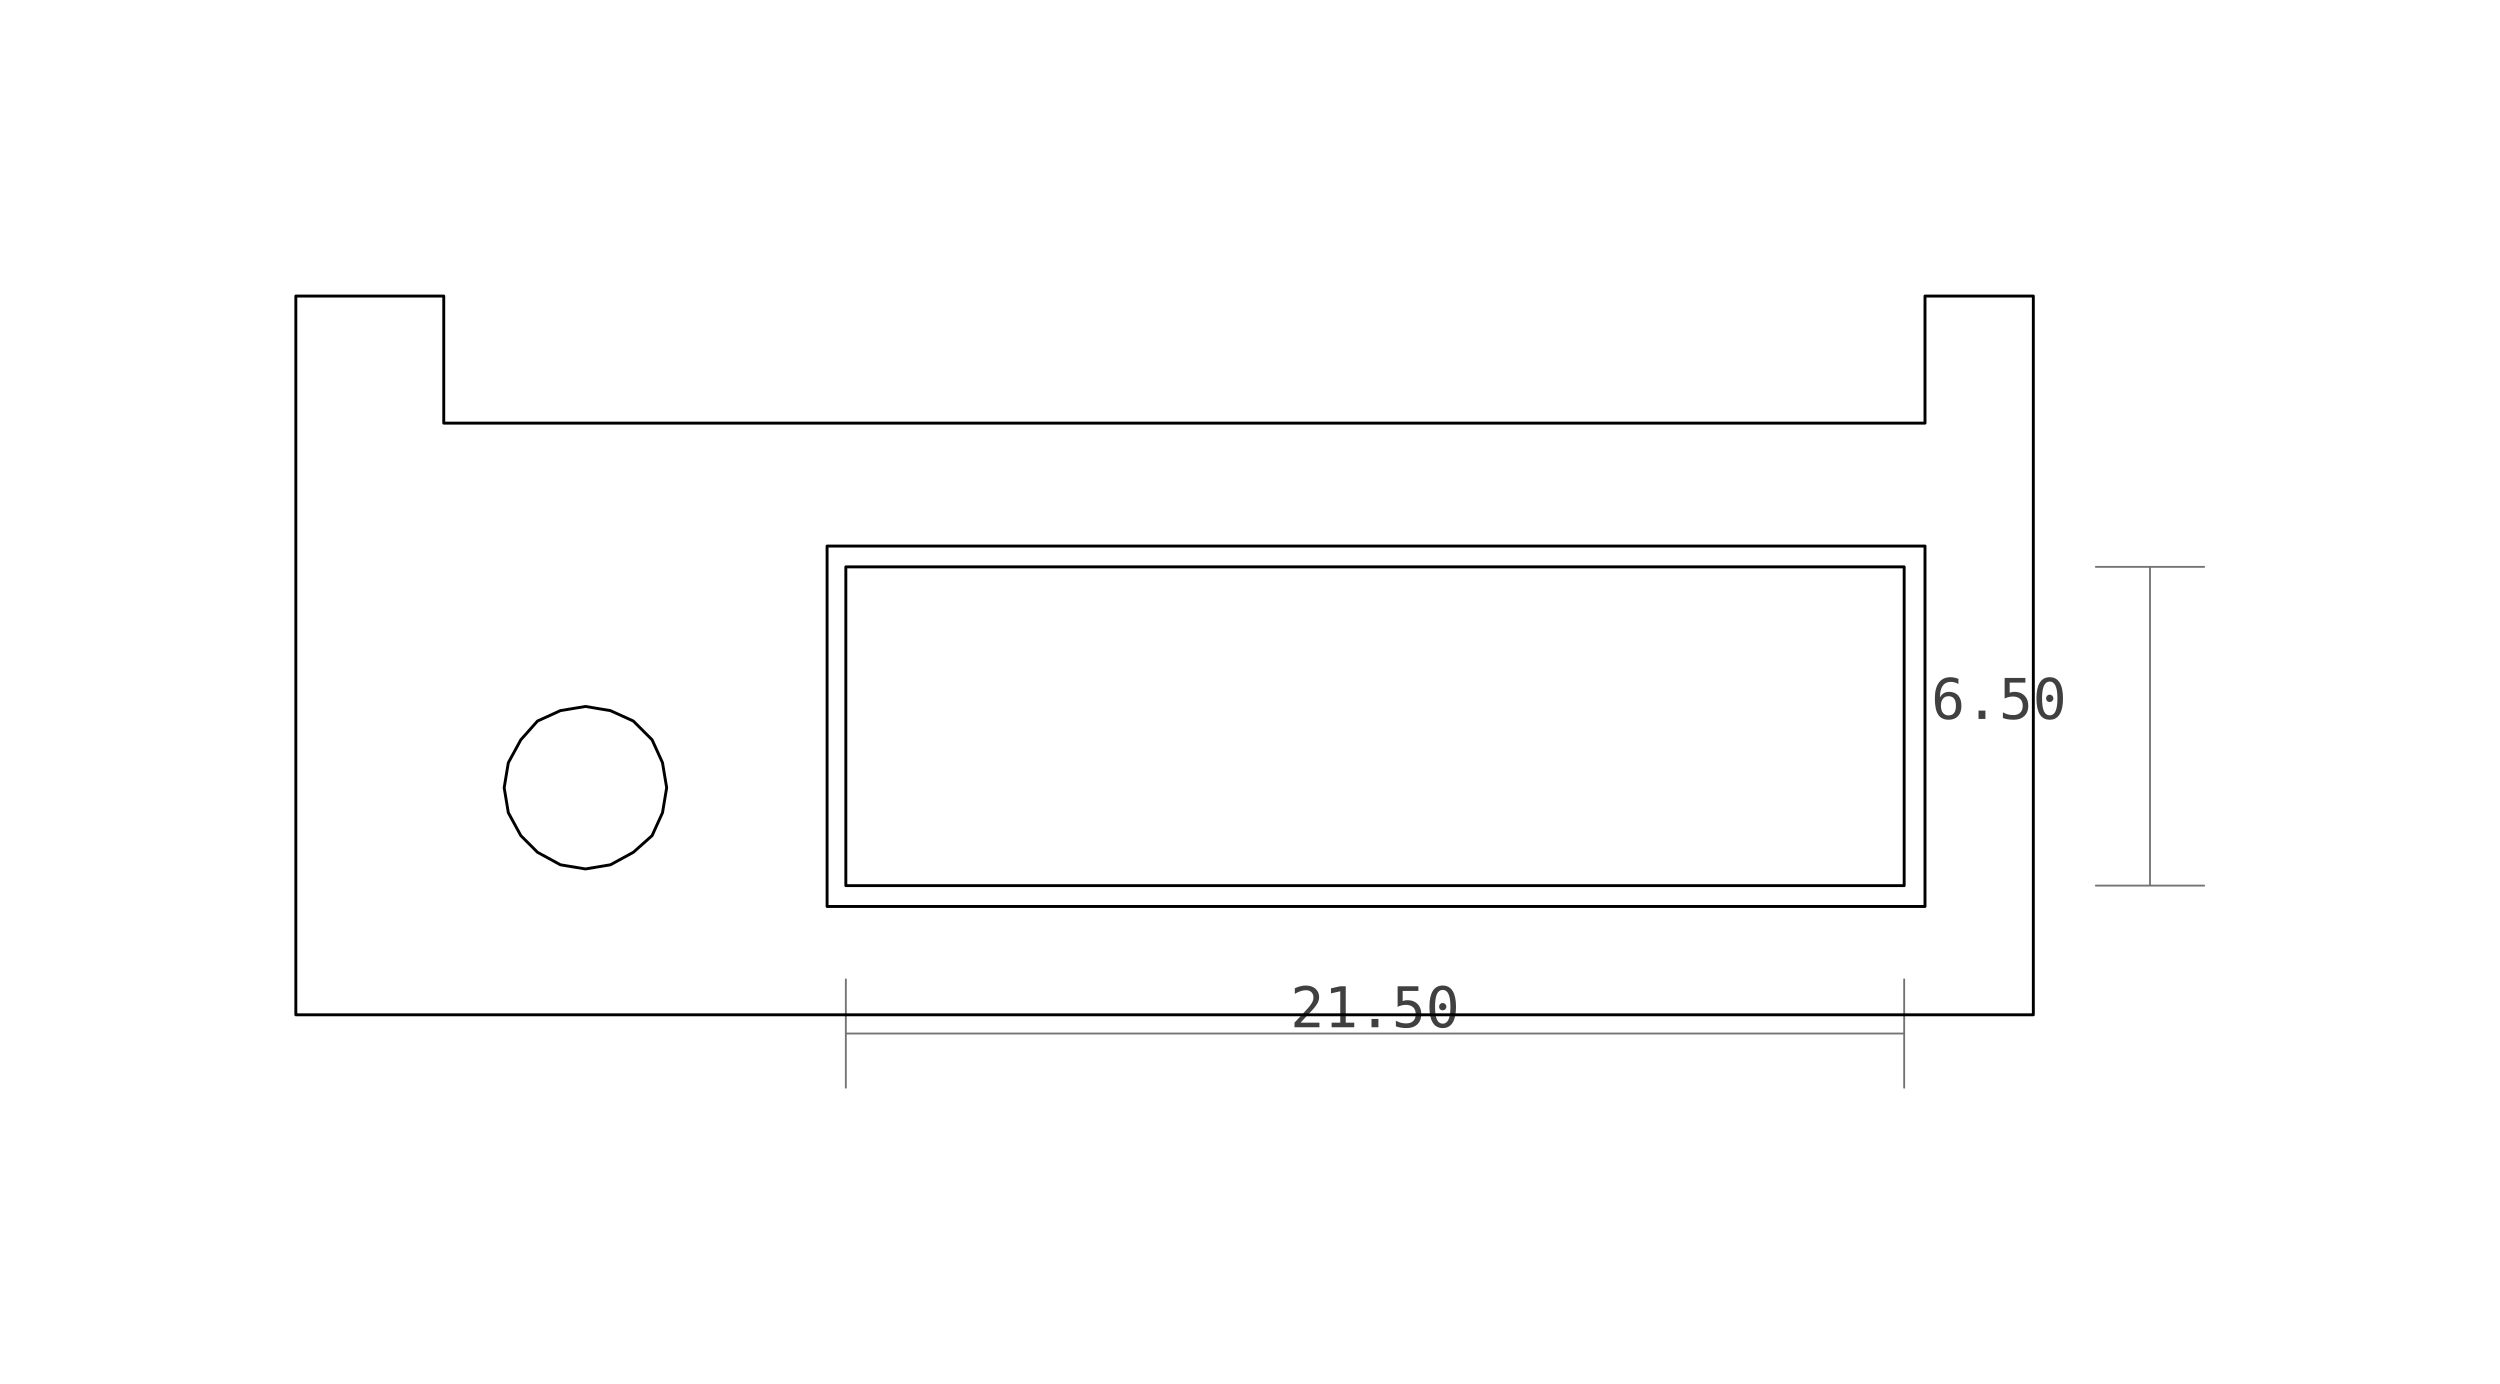
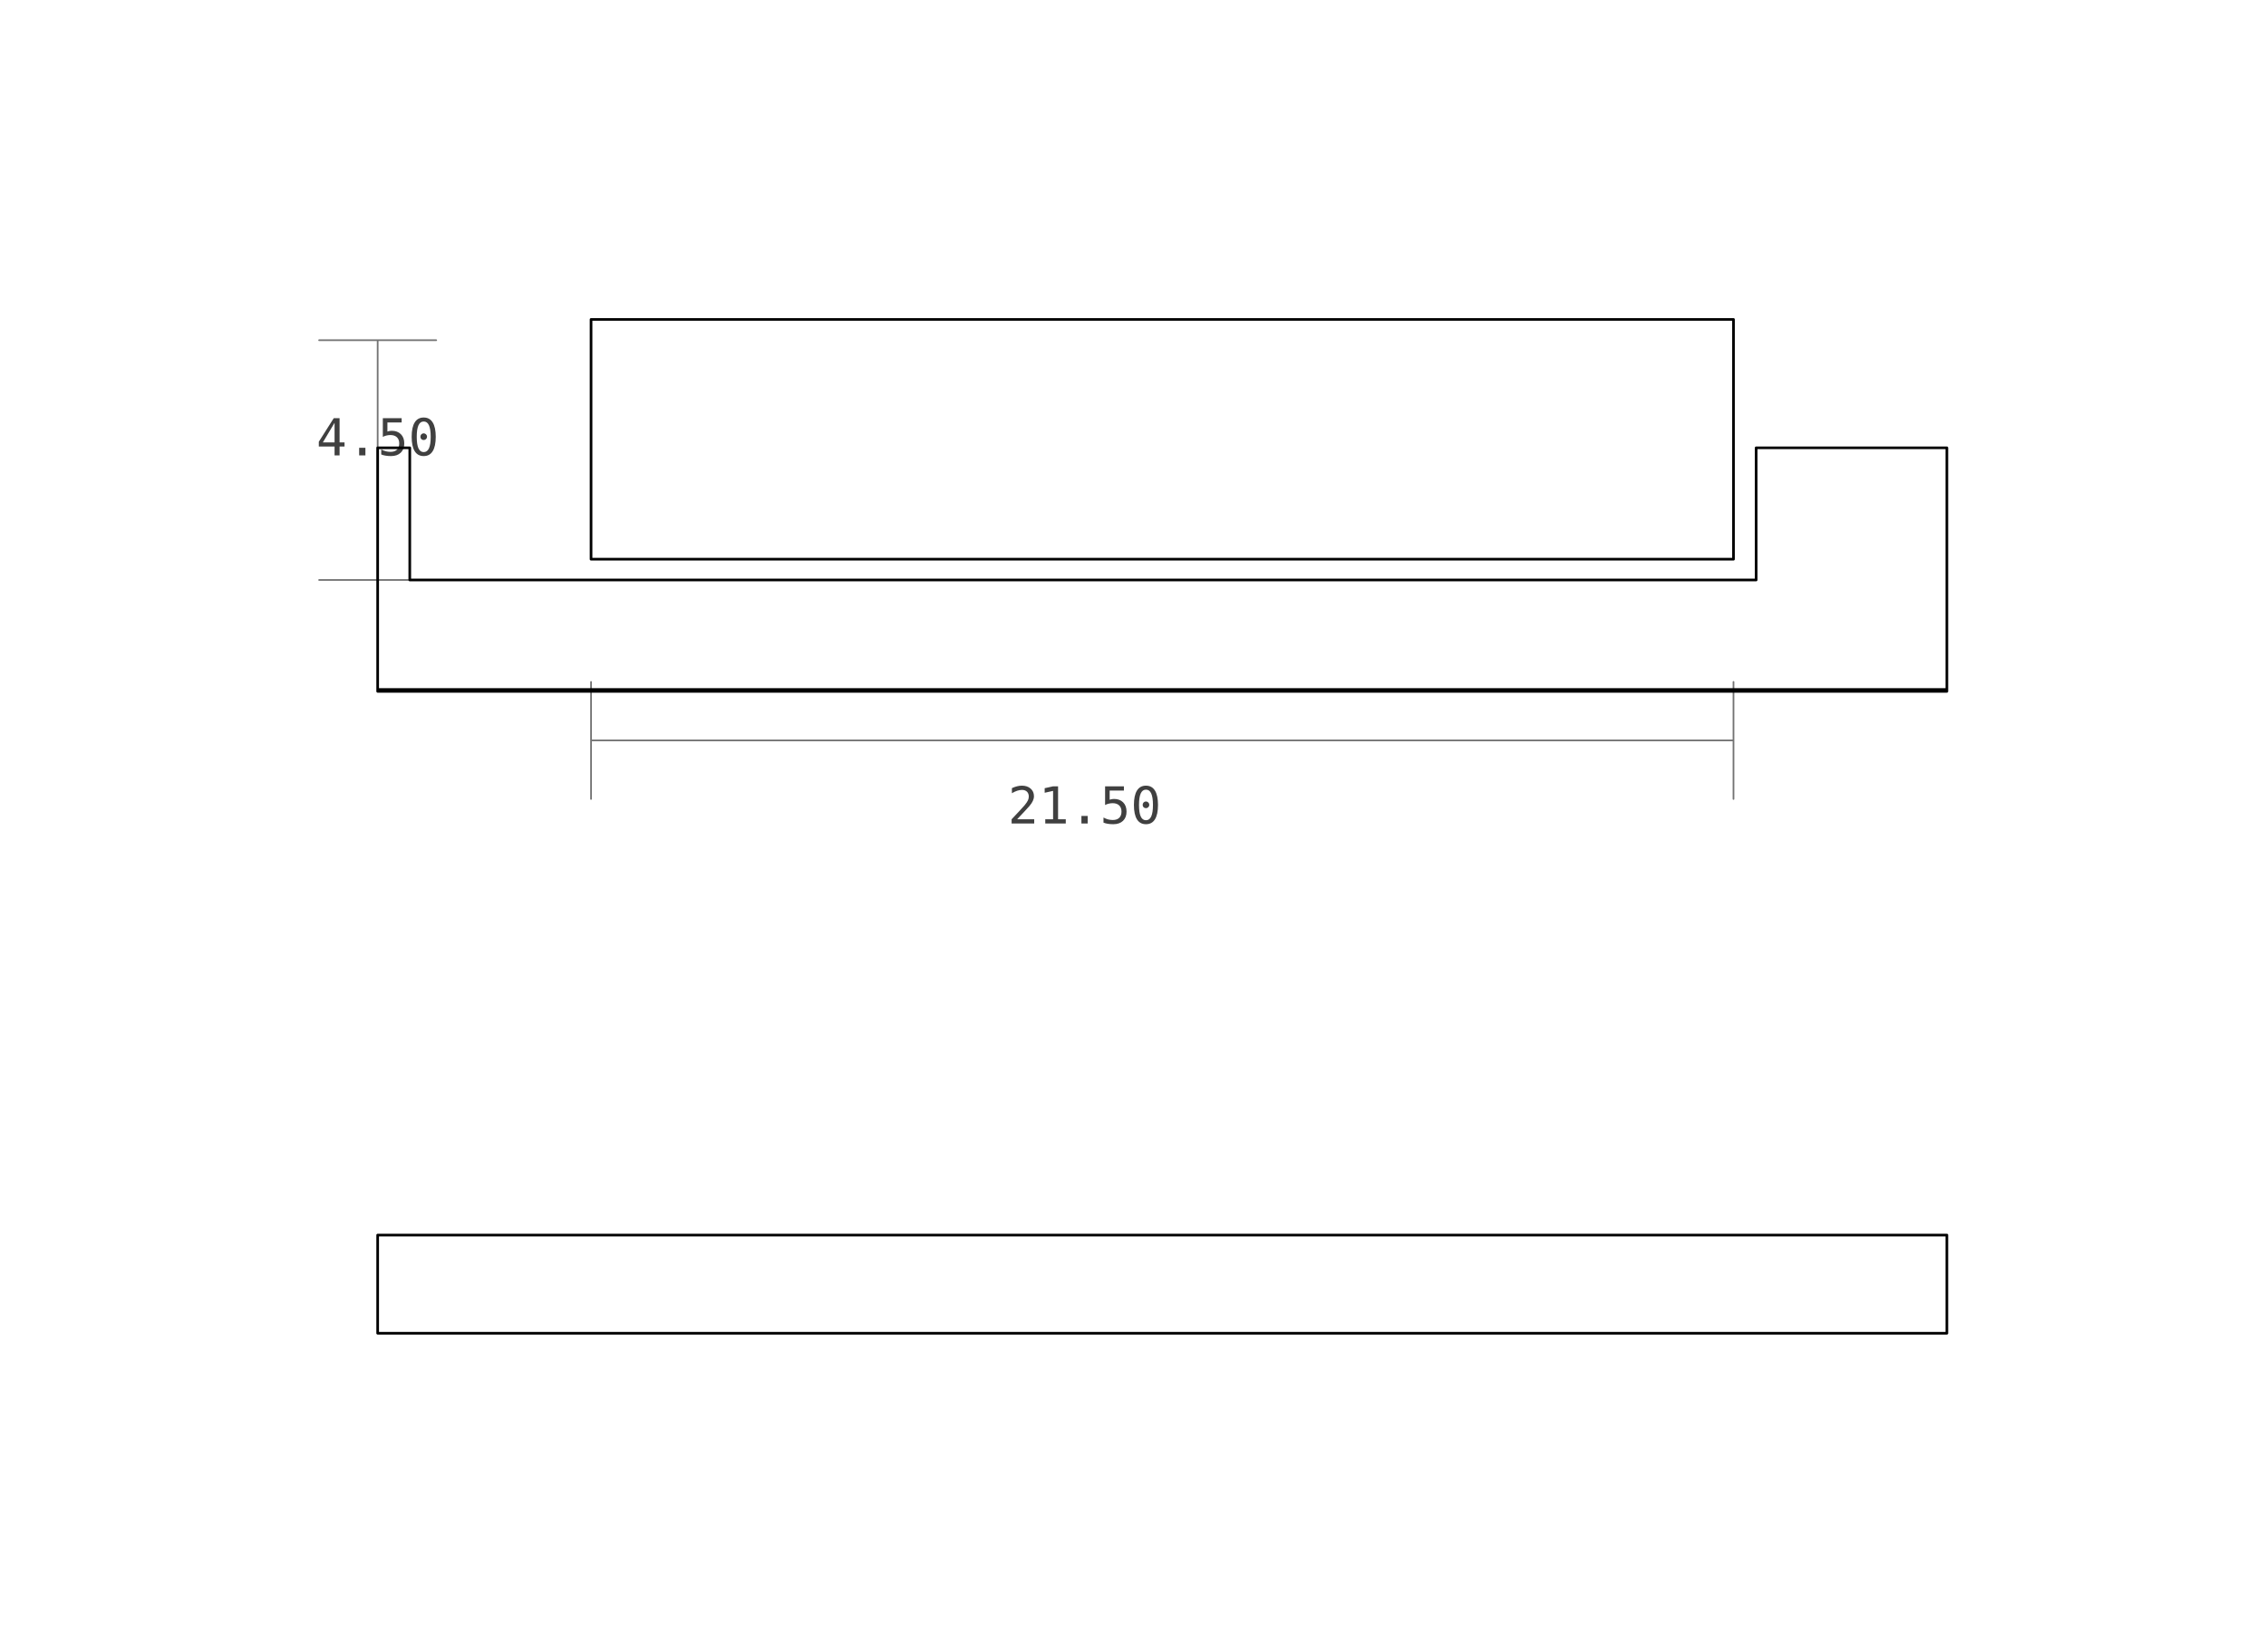
- <svg xmlns="http://www.w3.org/2000/svg" viewBox="0 0 1200.0 663.8" width="1200" height="664" fill="none" stroke="currentColor" stroke-linecap="round" stroke-linejoin="round" role="img">
-   <path id="mobile-strip-pocket-vis" d="M142 142L142 487L142 142 M976 487L142 487L976 487 M142 487L142 142L213 142L213 203L924 203L924 142L976 142L976 487L142 487 M142 142L142 487L976 487L976 142L924 142L924 203L213 203L213 142L142 142 M213 142L142 142L213 142 M213 142L213 203L213 142 M924 203L213 203L924 203 M320 378L318 390L313 401L304 409L293 415L281 417L269 415L258 409L250 401L244 390L242 378L244 366L250 355L258 346L269 341L281 339L293 341L304 346L313 355L318 366L320 378 M320 378L318 366L313 355L304 346L293 341L281 339L269 341L258 346L250 355L244 366L242 378L244 390L250 401L258 409L269 415L281 417L293 415L304 409L313 401L318 390L320 378 M320 378L318 390L313 401L304 409L293 415L281 417L269 415L258 409L250 401L244 390L242 378L244 366L250 355L258 346L269 341L281 339L293 341L304 346L313 355L318 366L320 378L318 366L313 355L304 346L293 341L281 339L269 341L258 346L250 355L244 366L242 378L244 390L250 401L258 409L269 415L281 417L293 415L304 409L313 401L318 390L320 378 M397 262L397 435L397 262 M924 435L397 435L924 435 M924 435L397 435L397 262L924 262L924 435 M397 435L924 435L924 262L397 262L397 435 M397 262L924 262L397 262 M924 435L924 262L924 435 M924 142L924 203L924 142 M976 142L924 142L976 142 M976 142L976 487L976 142" stroke-width="1.4" vector-effect="non-scaling-stroke" />
-   <path id="mobile-strip-strip-vis" d="M406 425L406 272L406 425 M914 425L406 425L914 425 M914 272L406 272L406 425L914 425L914 272 M406 272L914 272L914 425L406 425L406 272 M914 272L406 272L914 272 M914 425L914 272L914 425" stroke-width="1.4" vector-effect="non-scaling-stroke" />
-   <path id="mobile-strip-dim" d="M406 496L914 496 M406 522L406 470 M914 522L914 470 M1032 425L1032 272 M1006 425L1058 425 M1006 272L1058 272" stroke-width="0.9" stroke-opacity="0.55" vector-effect="non-scaling-stroke" />
-   <text x="660" y="493" fill="currentColor" stroke="none" font-size="27" text-anchor="middle" font-family="ui-monospace,SFMono-Regular,Menlo,monospace" opacity="0.75">21.50</text>
-   <text x="992" y="345" fill="currentColor" stroke="none" font-size="27" text-anchor="end" font-family="ui-monospace,SFMono-Regular,Menlo,monospace" opacity="0.75">6.50</text>
+ <svg xmlns="http://www.w3.org/2000/svg" viewBox="0 0 1200.0 874.6" width="1200" height="875" fill="none" stroke="currentColor" stroke-linecap="round" stroke-linejoin="round" role="img">
+   <path id="mobile-strip-bay-vis" d="M200 706L1031 706L200 706 M1031 706L1031 654L200 654L200 706L1031 706 M1031 654L1031 706L200 706L200 654L1031 654 M200 706L200 654L200 706 M1031 654L1031 706L1031 654 M1031 654L200 654L1031 654 M200 366L200 237L200 365L200 366 M1031 366L1031 237L930 237L930 307L217 307L217 237L200 237L200 366L1031 366 M1031 366L200 366L200 365L1031 365L1031 366 M1031 237L1031 366L1031 365L1031 237 M1031 237L1031 365L200 365L200 237L217 237L217 307L930 307L930 237L1031 237 M930 307L217 307L930 307 M217 237L217 307L217 237 M930 307L930 237L930 307 M217 237L200 237L217 237 M1031 237L930 237L1031 237" stroke-width="1.4" vector-effect="non-scaling-stroke" />
+   <path id="mobile-strip-strip-vis" d="M313 296L918 296L313 296 M313 169L313 296L313 169 M918 169L918 296L313 296L313 169L918 169 M918 296L918 169L313 169L313 296L918 296 M918 169L918 296L918 169 M313 169L918 169L313 169" stroke-width="1.4" vector-effect="non-scaling-stroke" />
+   <path id="mobile-strip-dim" d="M313 392L918 392 M313 423L313 361 M918 423L918 361 M200 307L200 180 M169 307L231 307 M169 180L231 180" stroke-width="0.9" stroke-opacity="0.55" vector-effect="non-scaling-stroke" />
+   <text x="615" y="436" fill="currentColor" stroke="none" font-size="27" text-anchor="end" font-family="ui-monospace,SFMono-Regular,Menlo,monospace" opacity="0.75">21.50</text>
+   <text x="200" y="241" fill="currentColor" stroke="none" font-size="27" text-anchor="middle" font-family="ui-monospace,SFMono-Regular,Menlo,monospace" opacity="0.75">4.50</text>
</svg>
